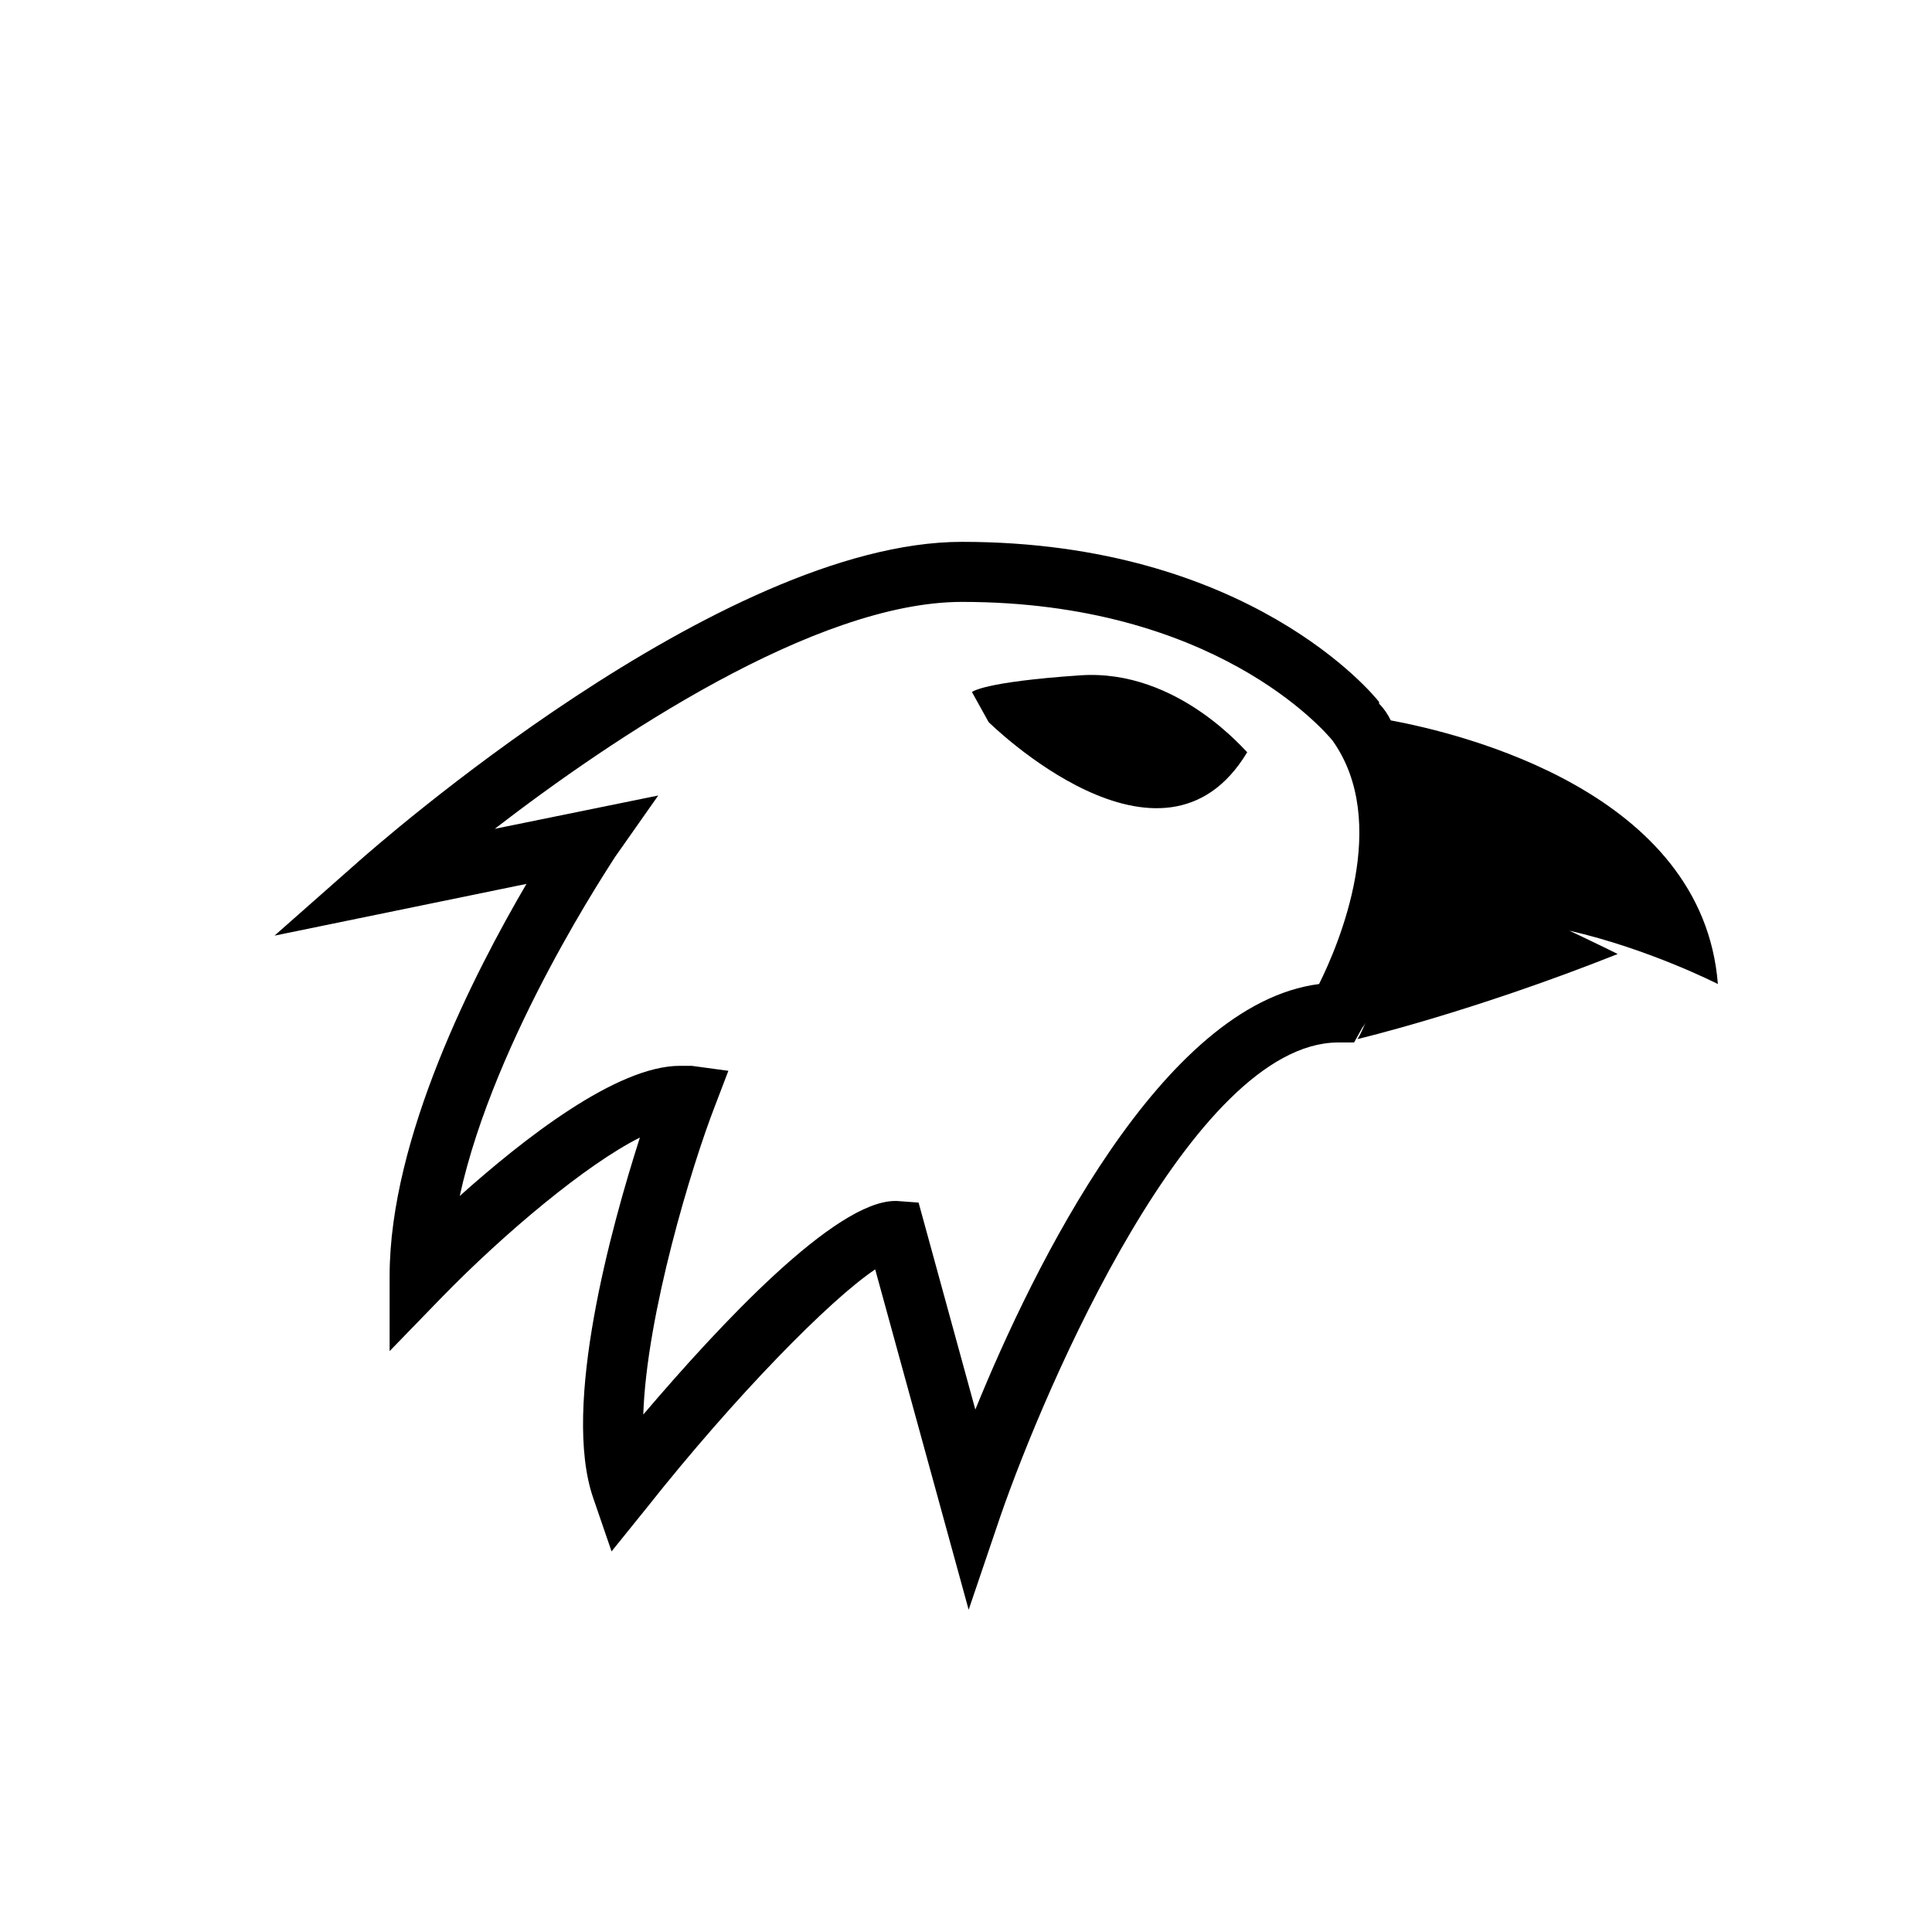
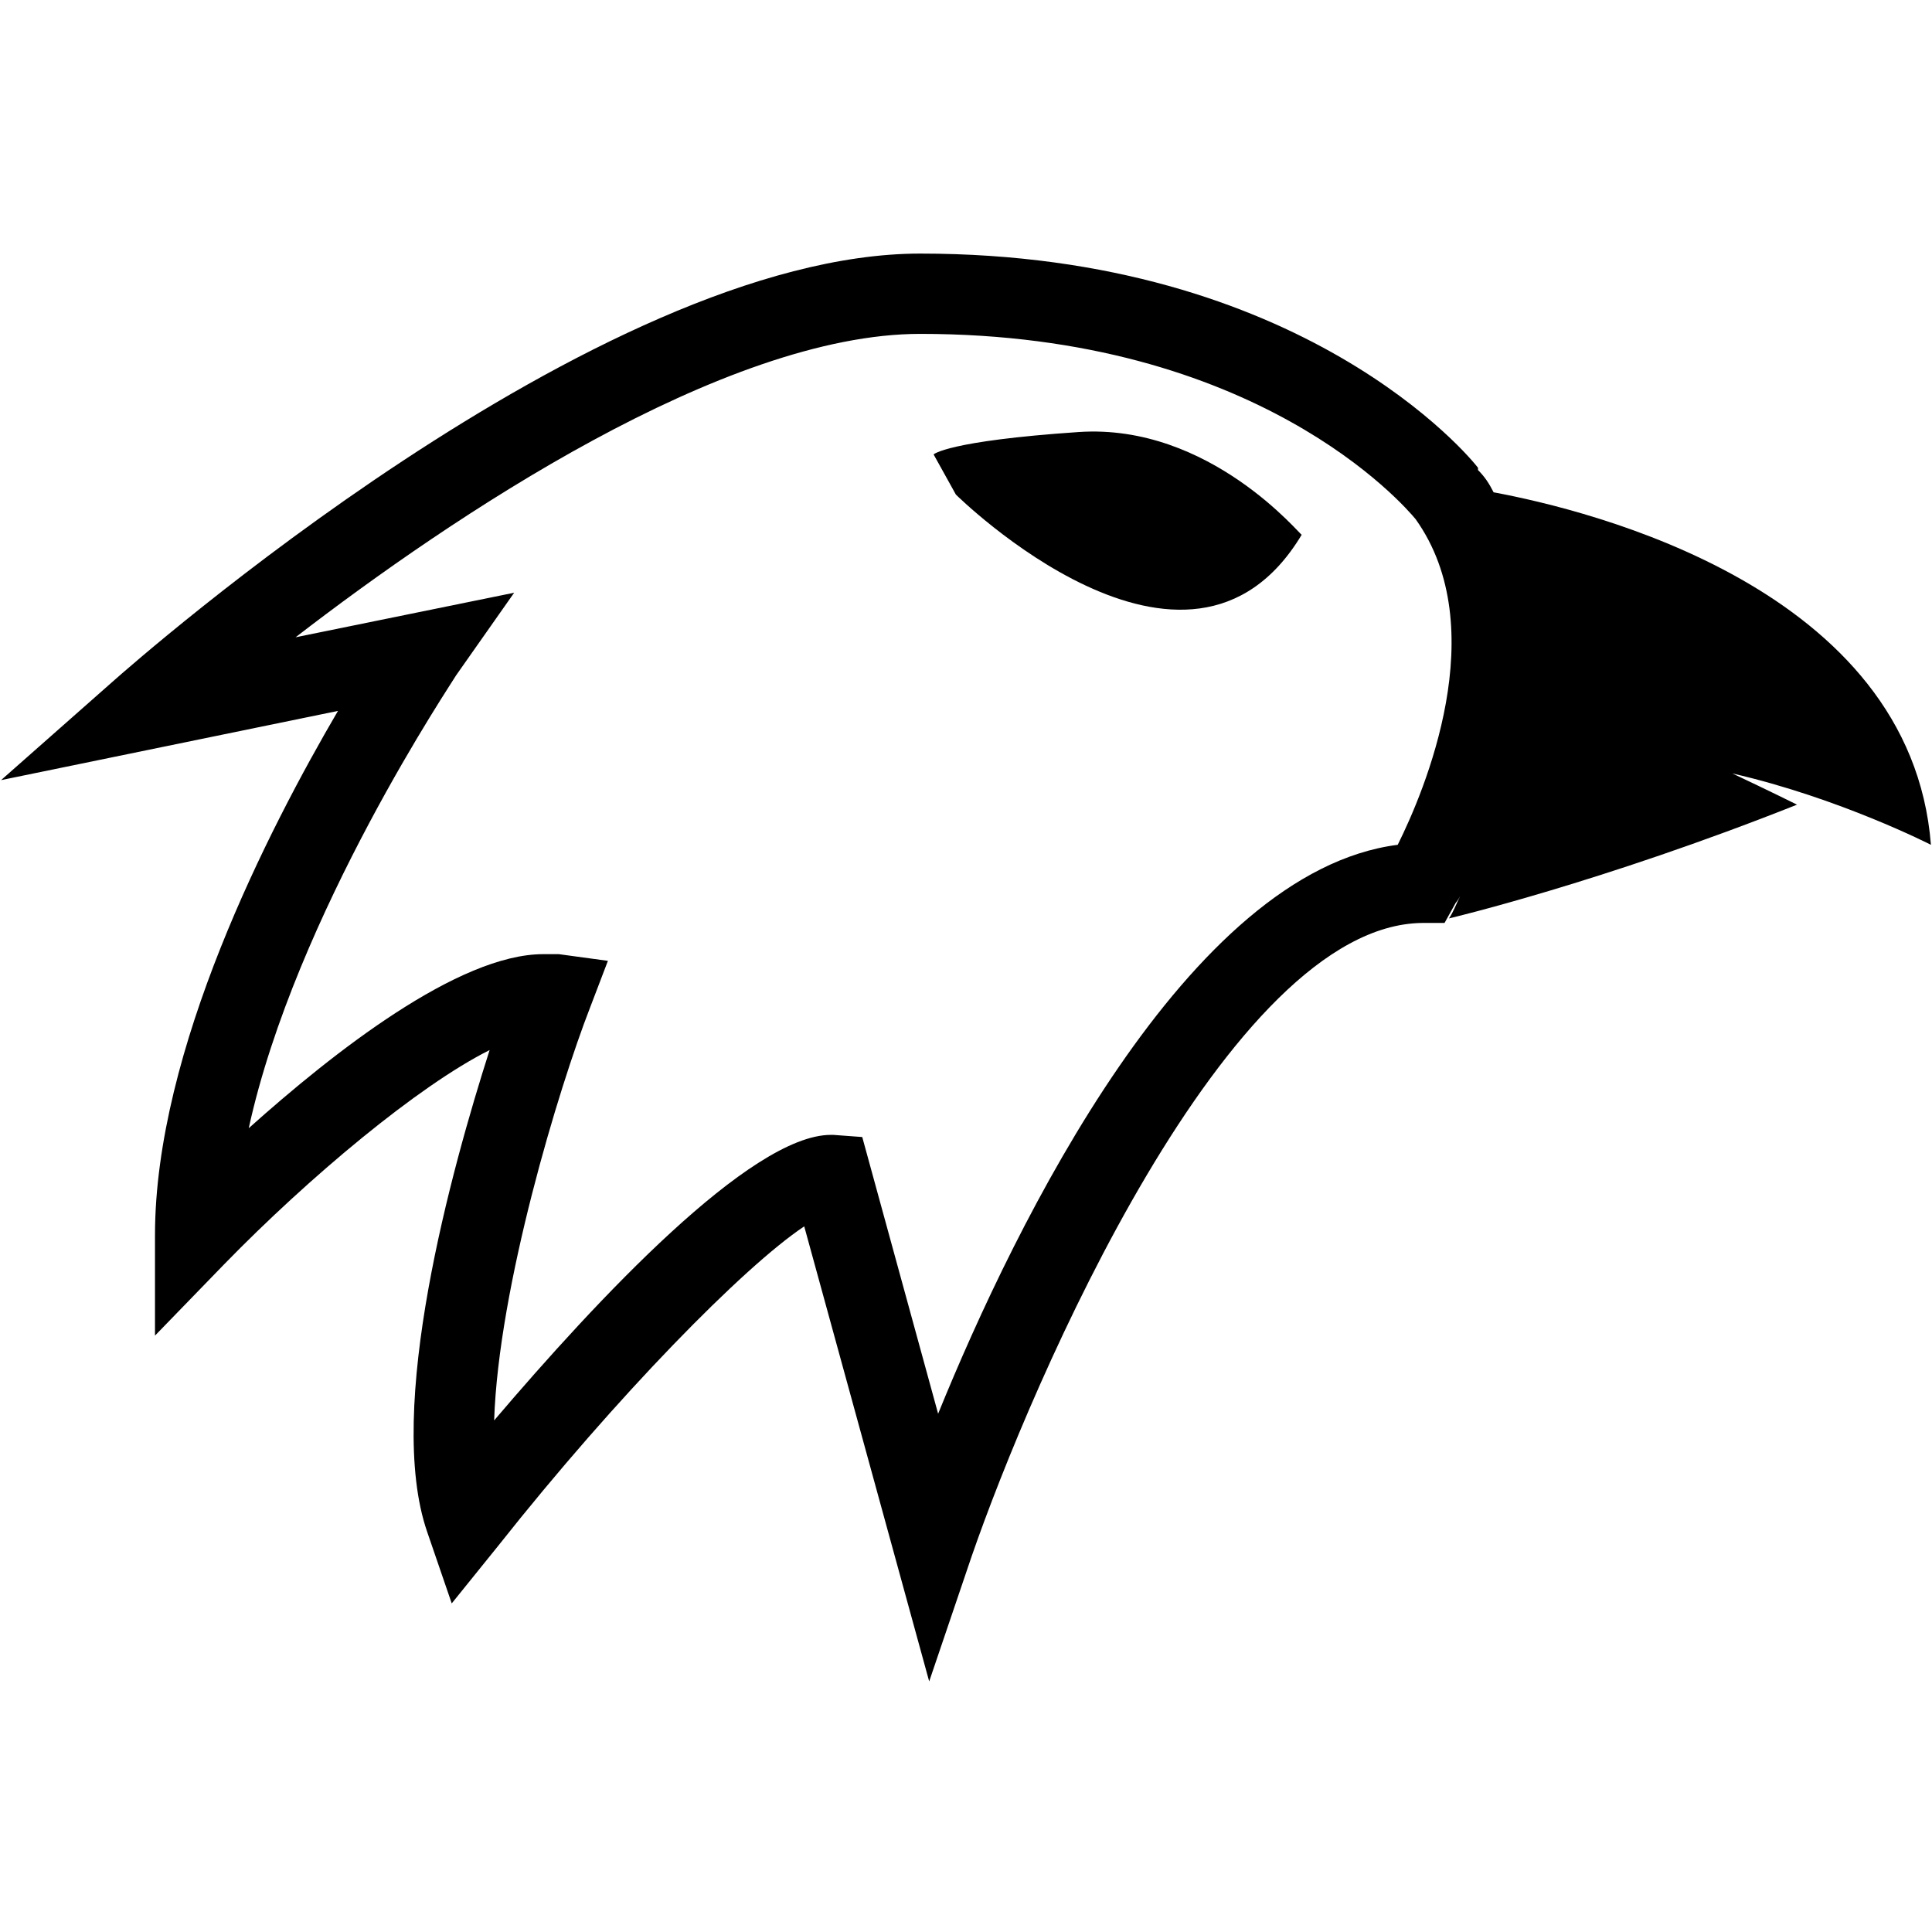
- <svg xmlns="http://www.w3.org/2000/svg" width="24" height="24" viewBox="0 0 24 24" fill="none">
+ <svg xmlns="http://www.w3.org/2000/svg" width="24" height="24" viewBox="3.4 4.375 17.95 17.95" fill="none">
  <path d="M21.34 12.224C21.153 9.84 18.168 9.115 17.277 8.949C17.235 8.866 17.194 8.804 17.132 8.742V8.721C17.07 8.638 15.515 6.731 11.95 6.731C8.944 6.731 4.633 10.545 4.467 10.69L3.41 11.623L6.54 10.98C5.897 12.079 4.84 14.131 4.84 15.851V16.784L5.483 16.121C6.27 15.313 7.286 14.463 7.949 14.131C7.597 15.23 6.975 17.468 7.369 18.608L7.597 19.272L8.032 18.733C9.131 17.344 10.312 16.142 10.872 15.769L12.033 19.997L12.427 18.836C12.986 17.22 14.81 12.97 16.614 12.95H16.821L16.925 12.763C16.925 12.763 16.945 12.742 16.966 12.701C16.925 12.784 16.904 12.846 16.862 12.908C16.862 12.908 18.272 12.576 20.096 11.851C20.096 11.851 19.847 11.727 19.495 11.561C20.49 11.789 21.34 12.224 21.34 12.224L21.34 12.224ZM16.386 12.224C14.437 12.473 12.841 15.727 12.116 17.51L11.411 14.939L11.141 14.919H11.12C10.374 14.919 8.944 16.453 7.991 17.572C8.032 16.328 8.592 14.483 8.882 13.737L9.048 13.302L8.592 13.24H8.447C7.659 13.24 6.498 14.152 5.711 14.857C6.146 12.867 7.618 10.69 7.638 10.649L8.177 9.882L6.146 10.296C7.597 9.177 10.126 7.477 11.95 7.477C15.08 7.477 16.448 9.073 16.552 9.198C17.277 10.213 16.634 11.726 16.386 12.224L16.386 12.224Z" fill="black" />
  <path d="M13.421 8.389C12.198 8.472 12.074 8.597 12.074 8.597L12.281 8.97C12.281 8.97 14.437 11.105 15.494 9.343C15.494 9.364 14.644 8.306 13.421 8.389V8.389Z" fill="black" />
</svg>
